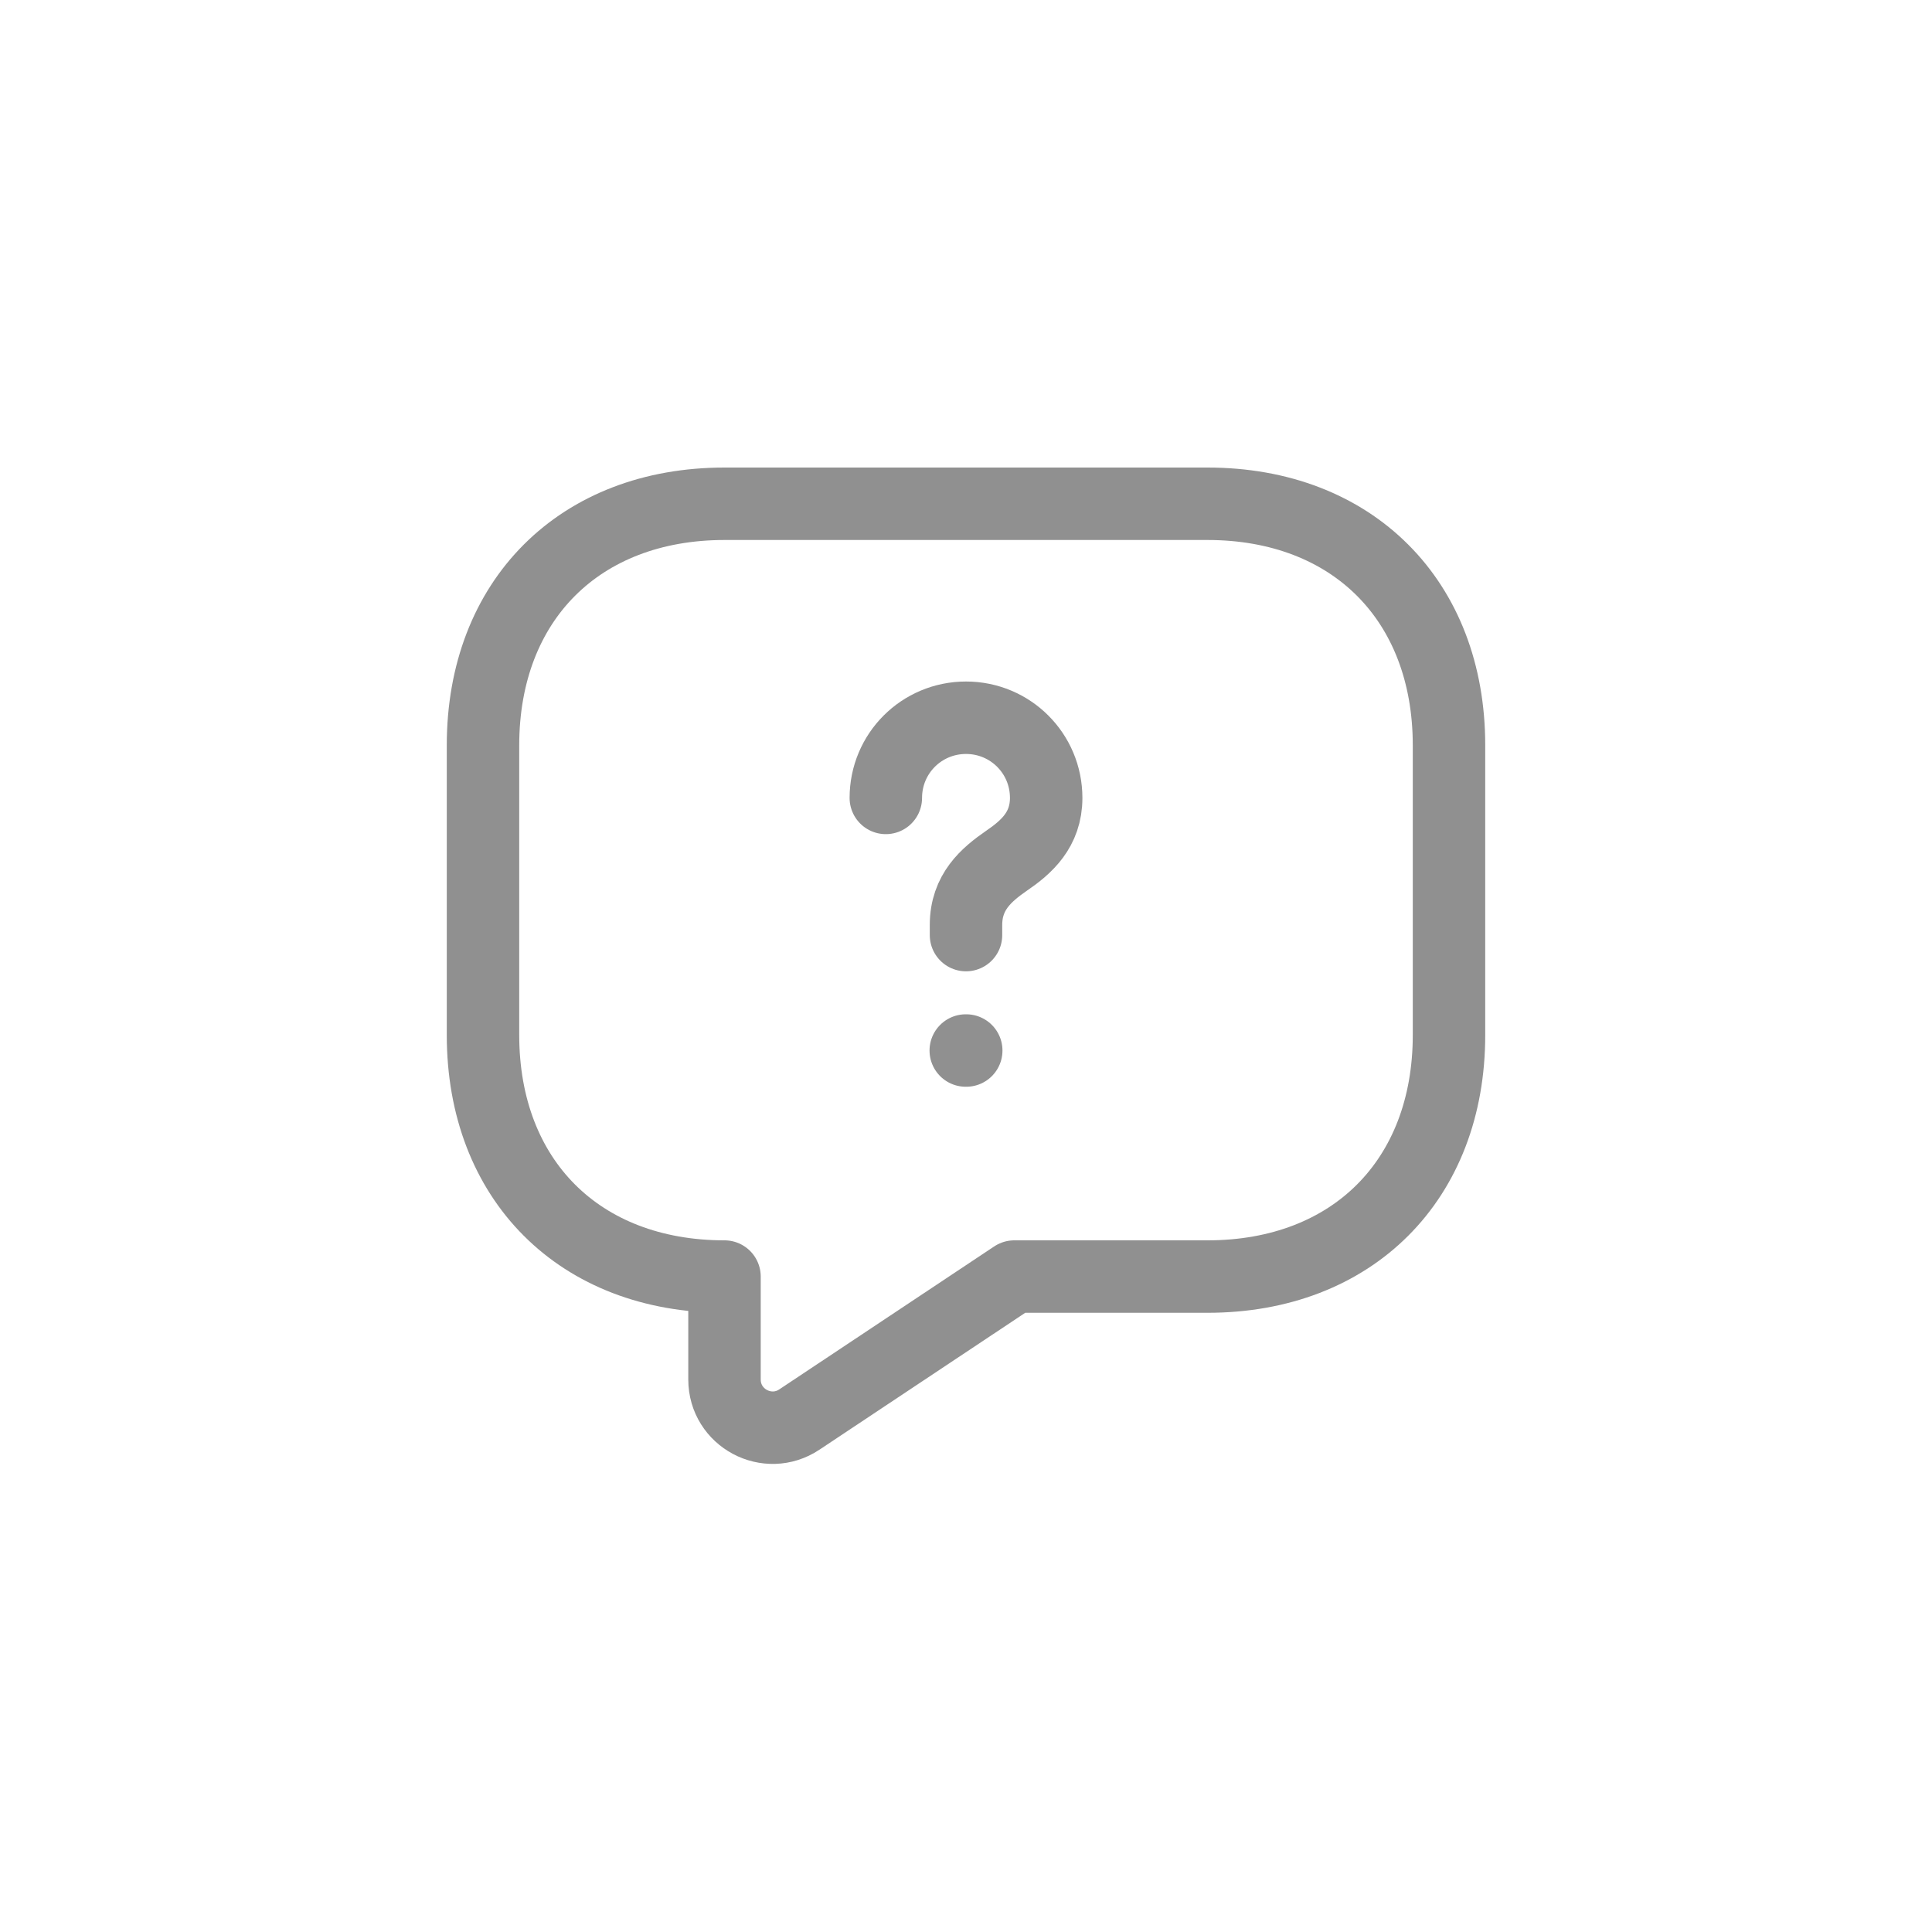
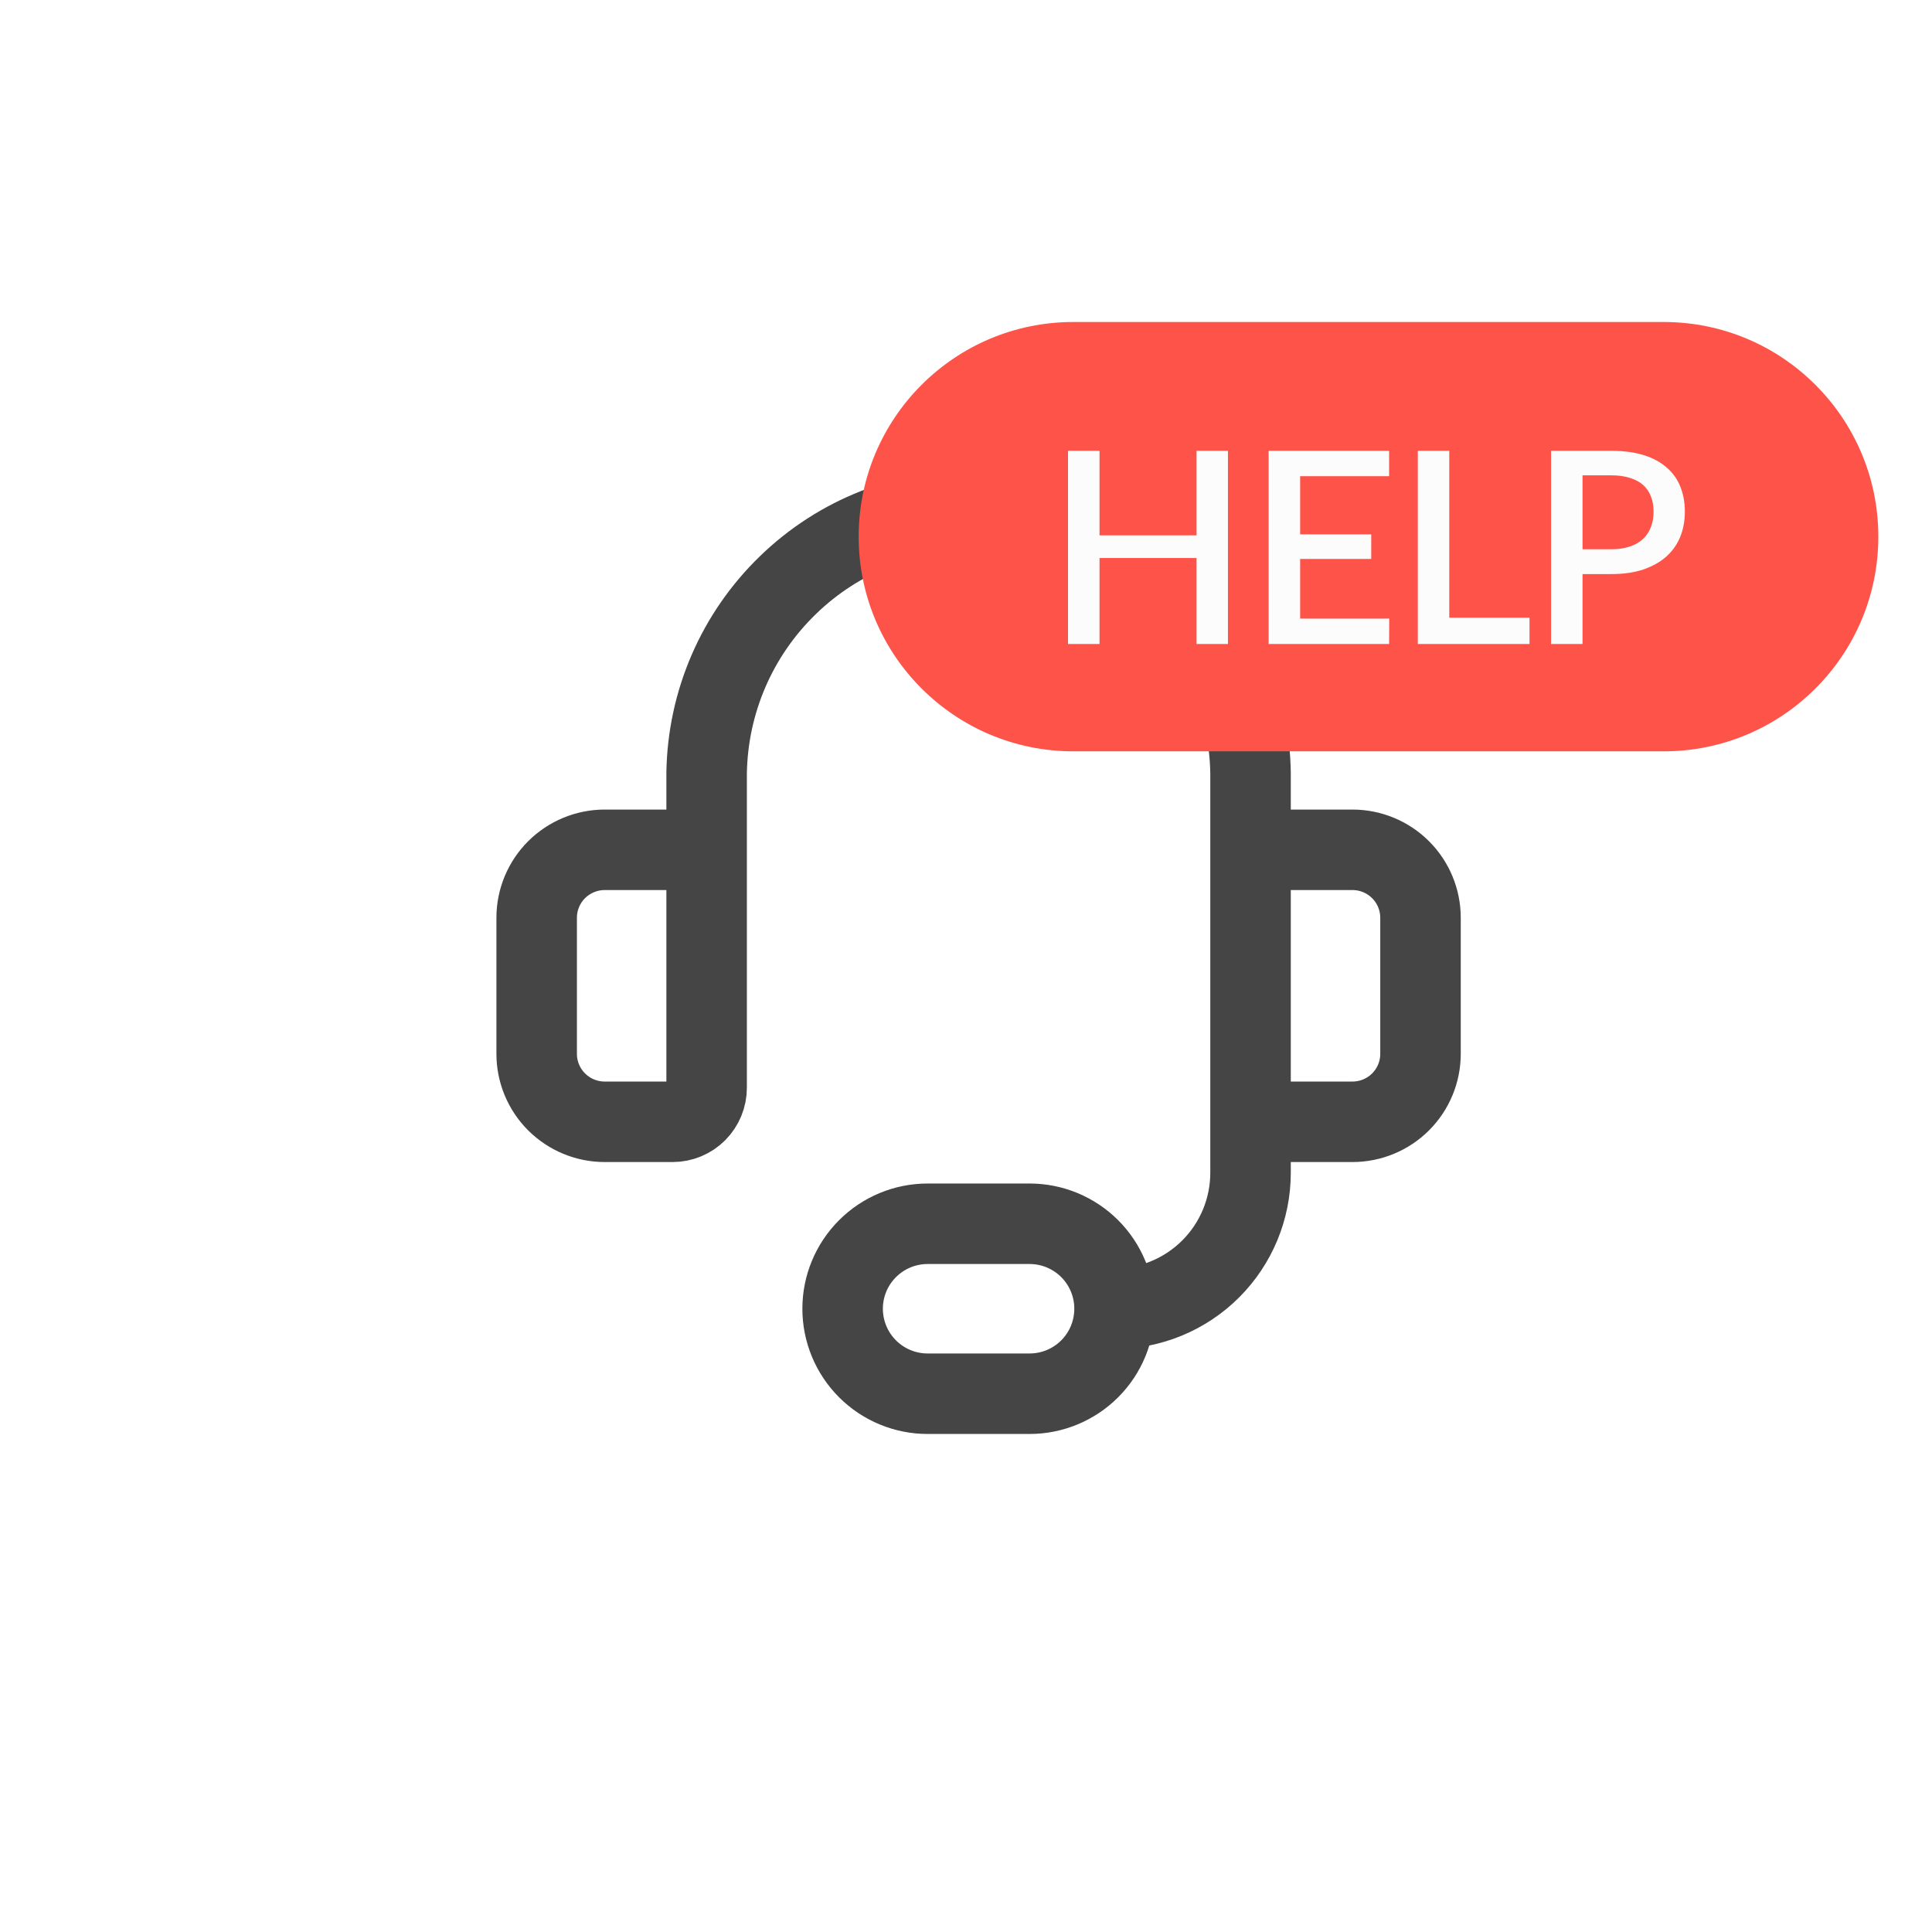
- <svg xmlns="http://www.w3.org/2000/svg" width="40" height="40" viewBox="0 0 40 40" fill="none">
-   <path d="M25 26.43H21L16.55 29.39C15.89 29.83 15 29.36 15 28.56V26.43C12 26.43 10 24.43 10 21.43V15.43C10 12.43 12 10.43 15 10.43H25C28 10.43 30 12.43 30 15.43V21.43C30 24.43 28 26.43 25 26.43Z" stroke="#909090" stroke-width="1.5" stroke-miterlimit="10" stroke-linecap="round" stroke-linejoin="round" />
-   <path d="M20 19.36V19.15C20 18.47 20.42 18.11 20.84 17.82C21.25 17.54 21.66 17.18 21.66 16.52C21.66 15.6 20.92 14.86 20 14.86C19.08 14.86 18.34 15.6 18.34 16.52" stroke="#909090" stroke-width="1.5" stroke-linecap="round" stroke-linejoin="round" />
-   <path d="M19.995 21.75H20.005" stroke="#909090" stroke-width="1.5" stroke-linecap="round" stroke-linejoin="round" />
+ <svg xmlns="http://www.w3.org/2000/svg" width="36" height="36" viewBox="0 0 36 36" fill="none">
+   <path d="M13.167 17.735V14.404C13.177 13.749 13.316 13.102 13.576 12.501C13.836 11.9 14.213 11.356 14.684 10.901C15.154 10.445 15.71 10.087 16.32 9.847C16.929 9.607 17.58 9.489 18.235 9.501C18.89 9.489 19.54 9.607 20.15 9.847C20.759 10.087 21.315 10.445 21.786 10.901C22.256 11.356 22.633 11.9 22.893 12.501C23.153 13.102 23.292 13.749 23.302 14.404V17.735M20.768 24.386C21.44 24.386 22.085 24.119 22.56 23.644C23.035 23.169 23.302 22.525 23.302 21.853V19.002M20.768 24.386C20.768 24.806 20.602 25.209 20.305 25.506C20.008 25.803 19.605 25.97 19.185 25.97H17.285C16.864 25.97 16.462 25.803 16.165 25.506C15.868 25.209 15.701 24.806 15.701 24.386C15.701 23.966 15.868 23.564 16.165 23.267C16.462 22.97 16.864 22.803 17.285 22.803H19.185C19.605 22.803 20.008 22.97 20.305 23.267C20.602 23.564 20.768 23.966 20.768 24.386ZM11.267 15.835H12.534C12.702 15.835 12.863 15.902 12.982 16.021C13.1 16.139 13.167 16.3 13.167 16.468V20.269C13.167 20.437 13.1 20.598 12.982 20.717C12.863 20.836 12.702 20.903 12.534 20.903H11.267C10.931 20.903 10.609 20.769 10.371 20.532C10.133 20.294 10 19.972 10 19.636V17.102C10 16.766 10.133 16.444 10.371 16.206C10.609 15.969 10.931 15.835 11.267 15.835ZM25.202 20.903H23.936C23.767 20.903 23.606 20.836 23.488 20.717C23.369 20.598 23.302 20.437 23.302 20.269V16.468C23.302 16.3 23.369 16.139 23.488 16.021C23.606 15.902 23.767 15.835 23.936 15.835H25.202C25.538 15.835 25.861 15.969 26.098 16.206C26.336 16.444 26.469 16.766 26.469 17.102V19.636C26.469 19.972 26.336 20.294 26.098 20.532C25.861 20.769 25.538 20.903 25.202 20.903Z" stroke="#454545" stroke-width="1.5" stroke-linecap="round" stroke-linejoin="round" />
+   <rect x="16" y="6" width="19" height="8" rx="4" fill="#FE5349" />
+   <path d="M22.881 8.4V12H22.296V10.398H20.488V12H19.901V8.4H20.488V9.975H22.296V8.4H22.881ZM25.886 11.527L25.884 12H23.639V8.4H25.884V8.873H24.226V9.957H25.551V10.415H24.226V11.527H25.886ZM28.5 11.51V12H26.419V8.4H27.005V11.51H28.5ZM30.023 10.235C30.152 10.235 30.267 10.218 30.365 10.185C30.465 10.152 30.547 10.105 30.613 10.045C30.679 9.983 30.729 9.909 30.762 9.822C30.796 9.736 30.812 9.639 30.812 9.533C30.812 9.428 30.796 9.333 30.762 9.25C30.731 9.167 30.683 9.096 30.617 9.037C30.552 8.979 30.47 8.935 30.37 8.905C30.272 8.873 30.156 8.857 30.023 8.857H29.488V10.235H30.023ZM30.023 8.4C30.258 8.4 30.461 8.428 30.633 8.482C30.806 8.537 30.948 8.615 31.06 8.715C31.173 8.813 31.258 8.932 31.312 9.072C31.367 9.211 31.395 9.364 31.395 9.533C31.395 9.704 31.366 9.862 31.308 10.005C31.249 10.147 31.163 10.269 31.047 10.373C30.933 10.474 30.789 10.554 30.617 10.613C30.448 10.669 30.249 10.697 30.023 10.697H29.488V12H28.902V8.4H30.023Z" fill="#FCFCFC" />
</svg>
